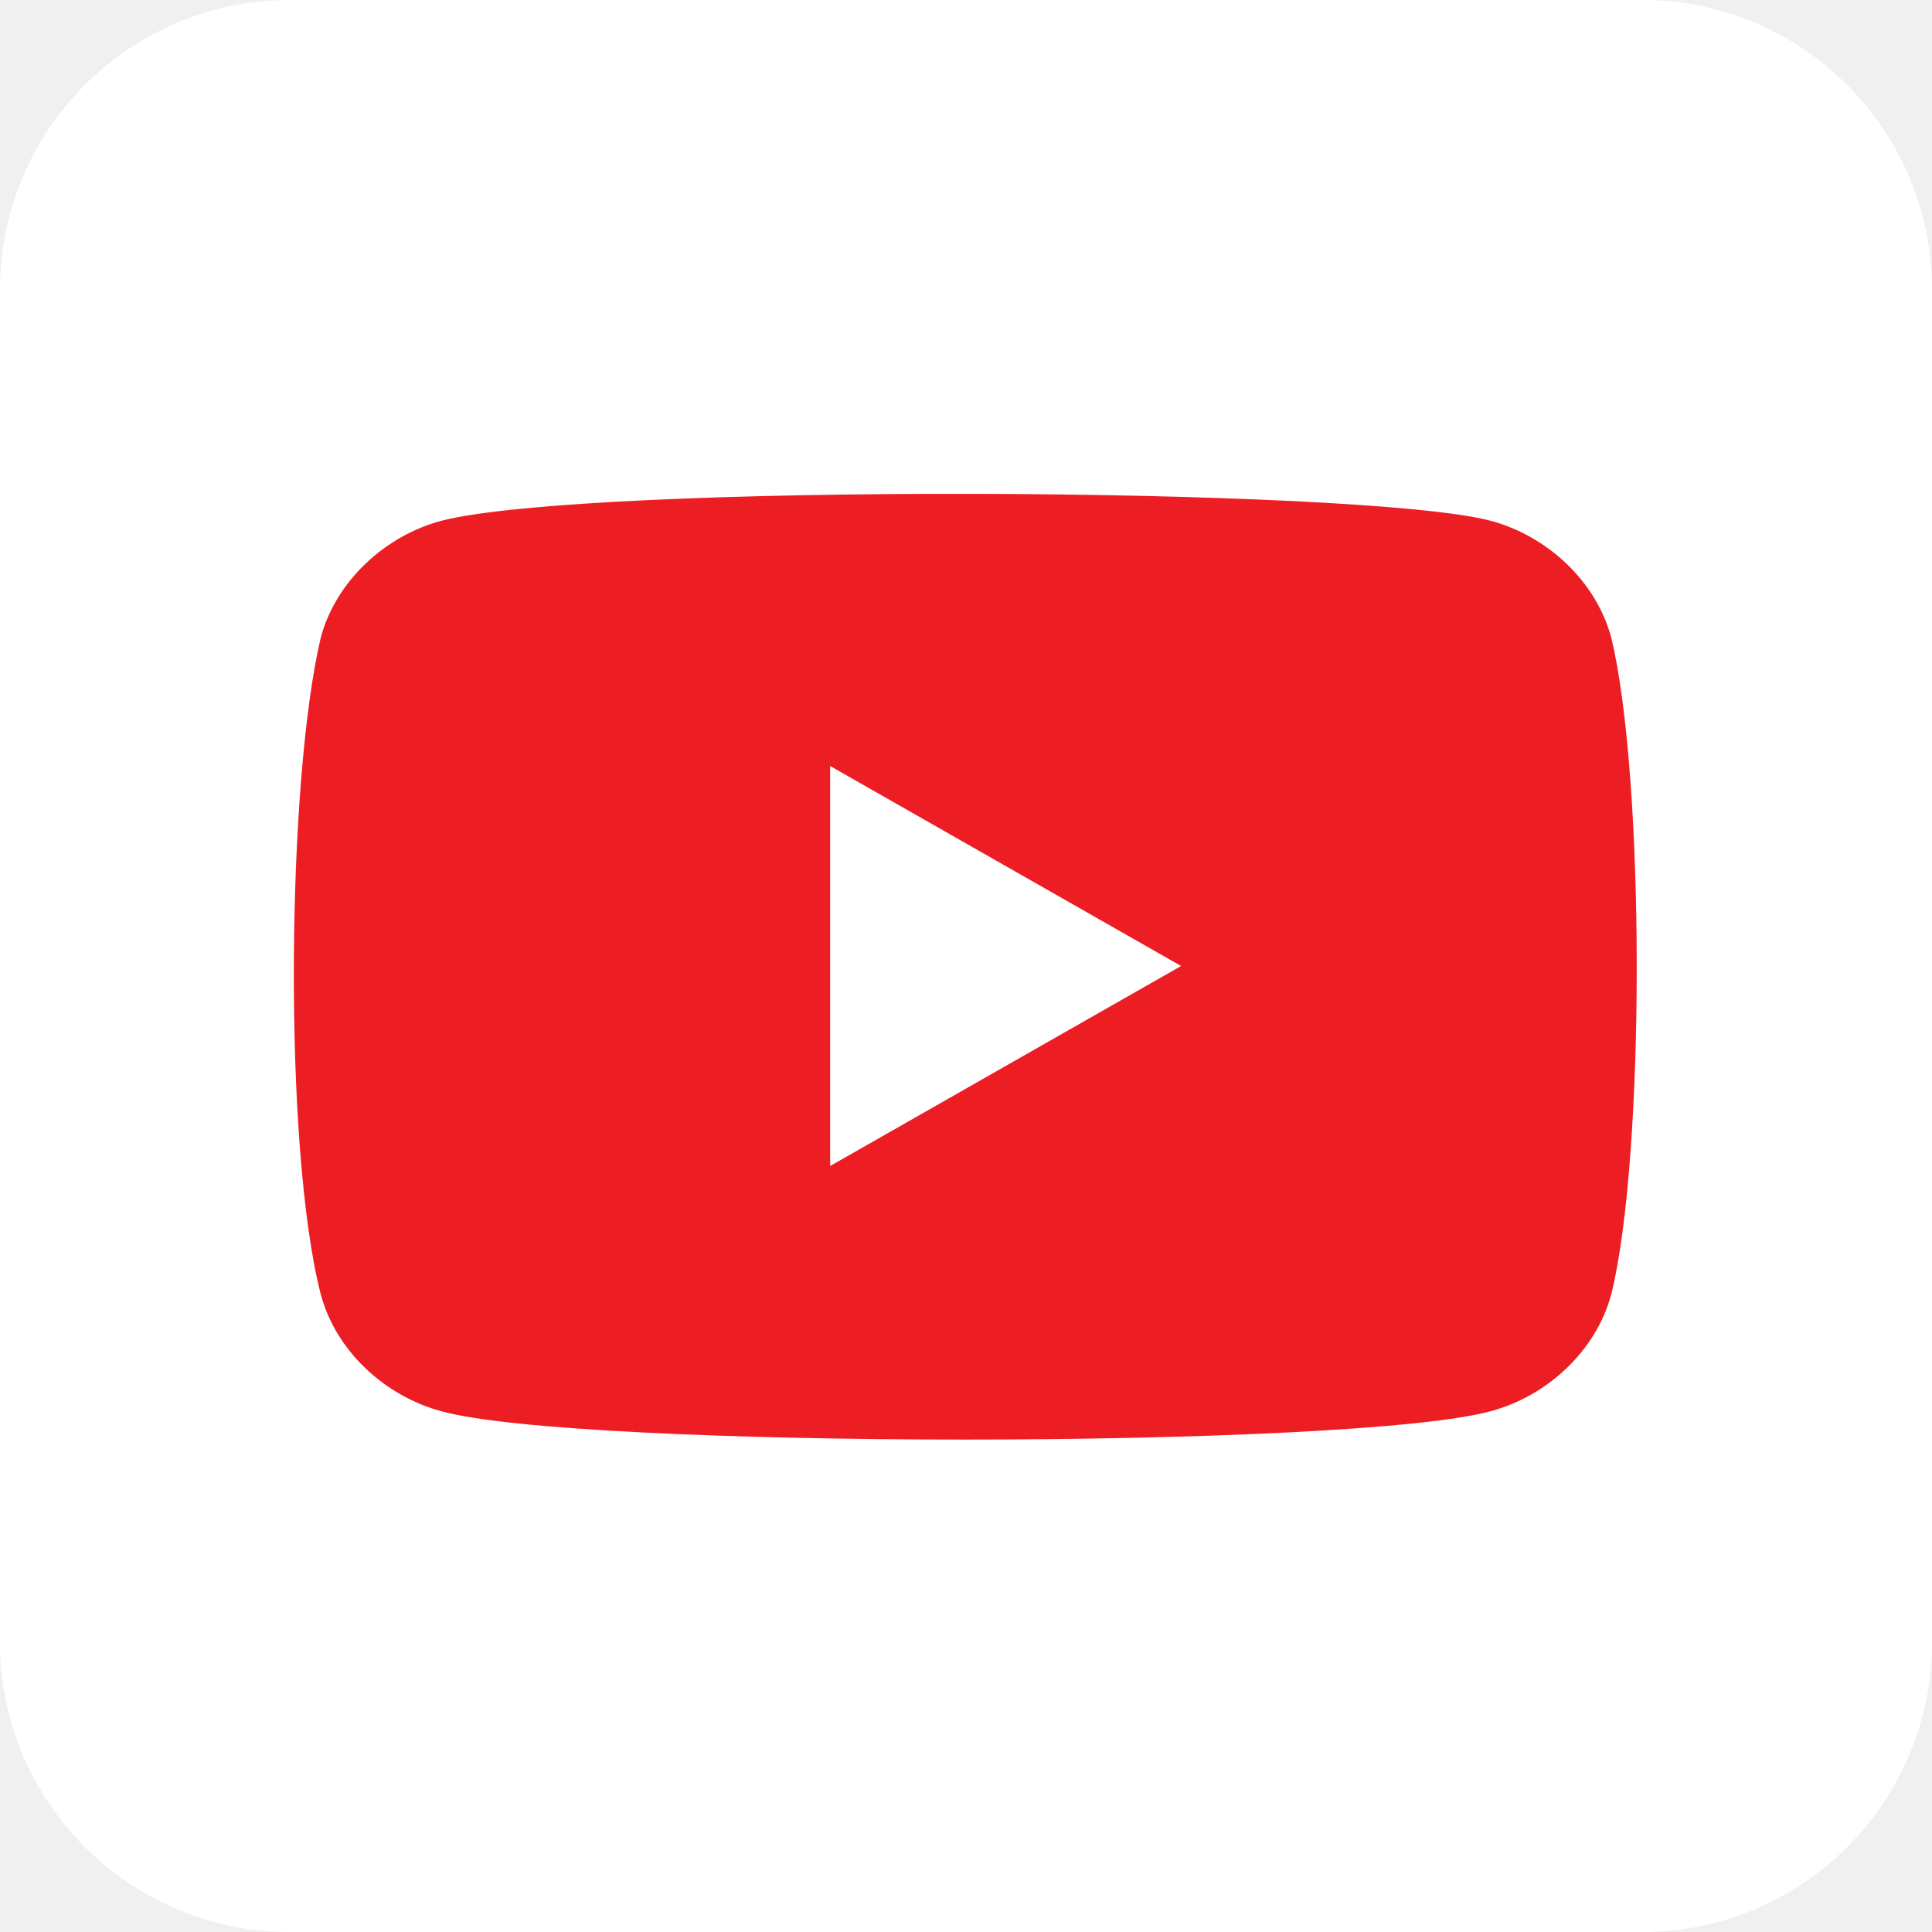
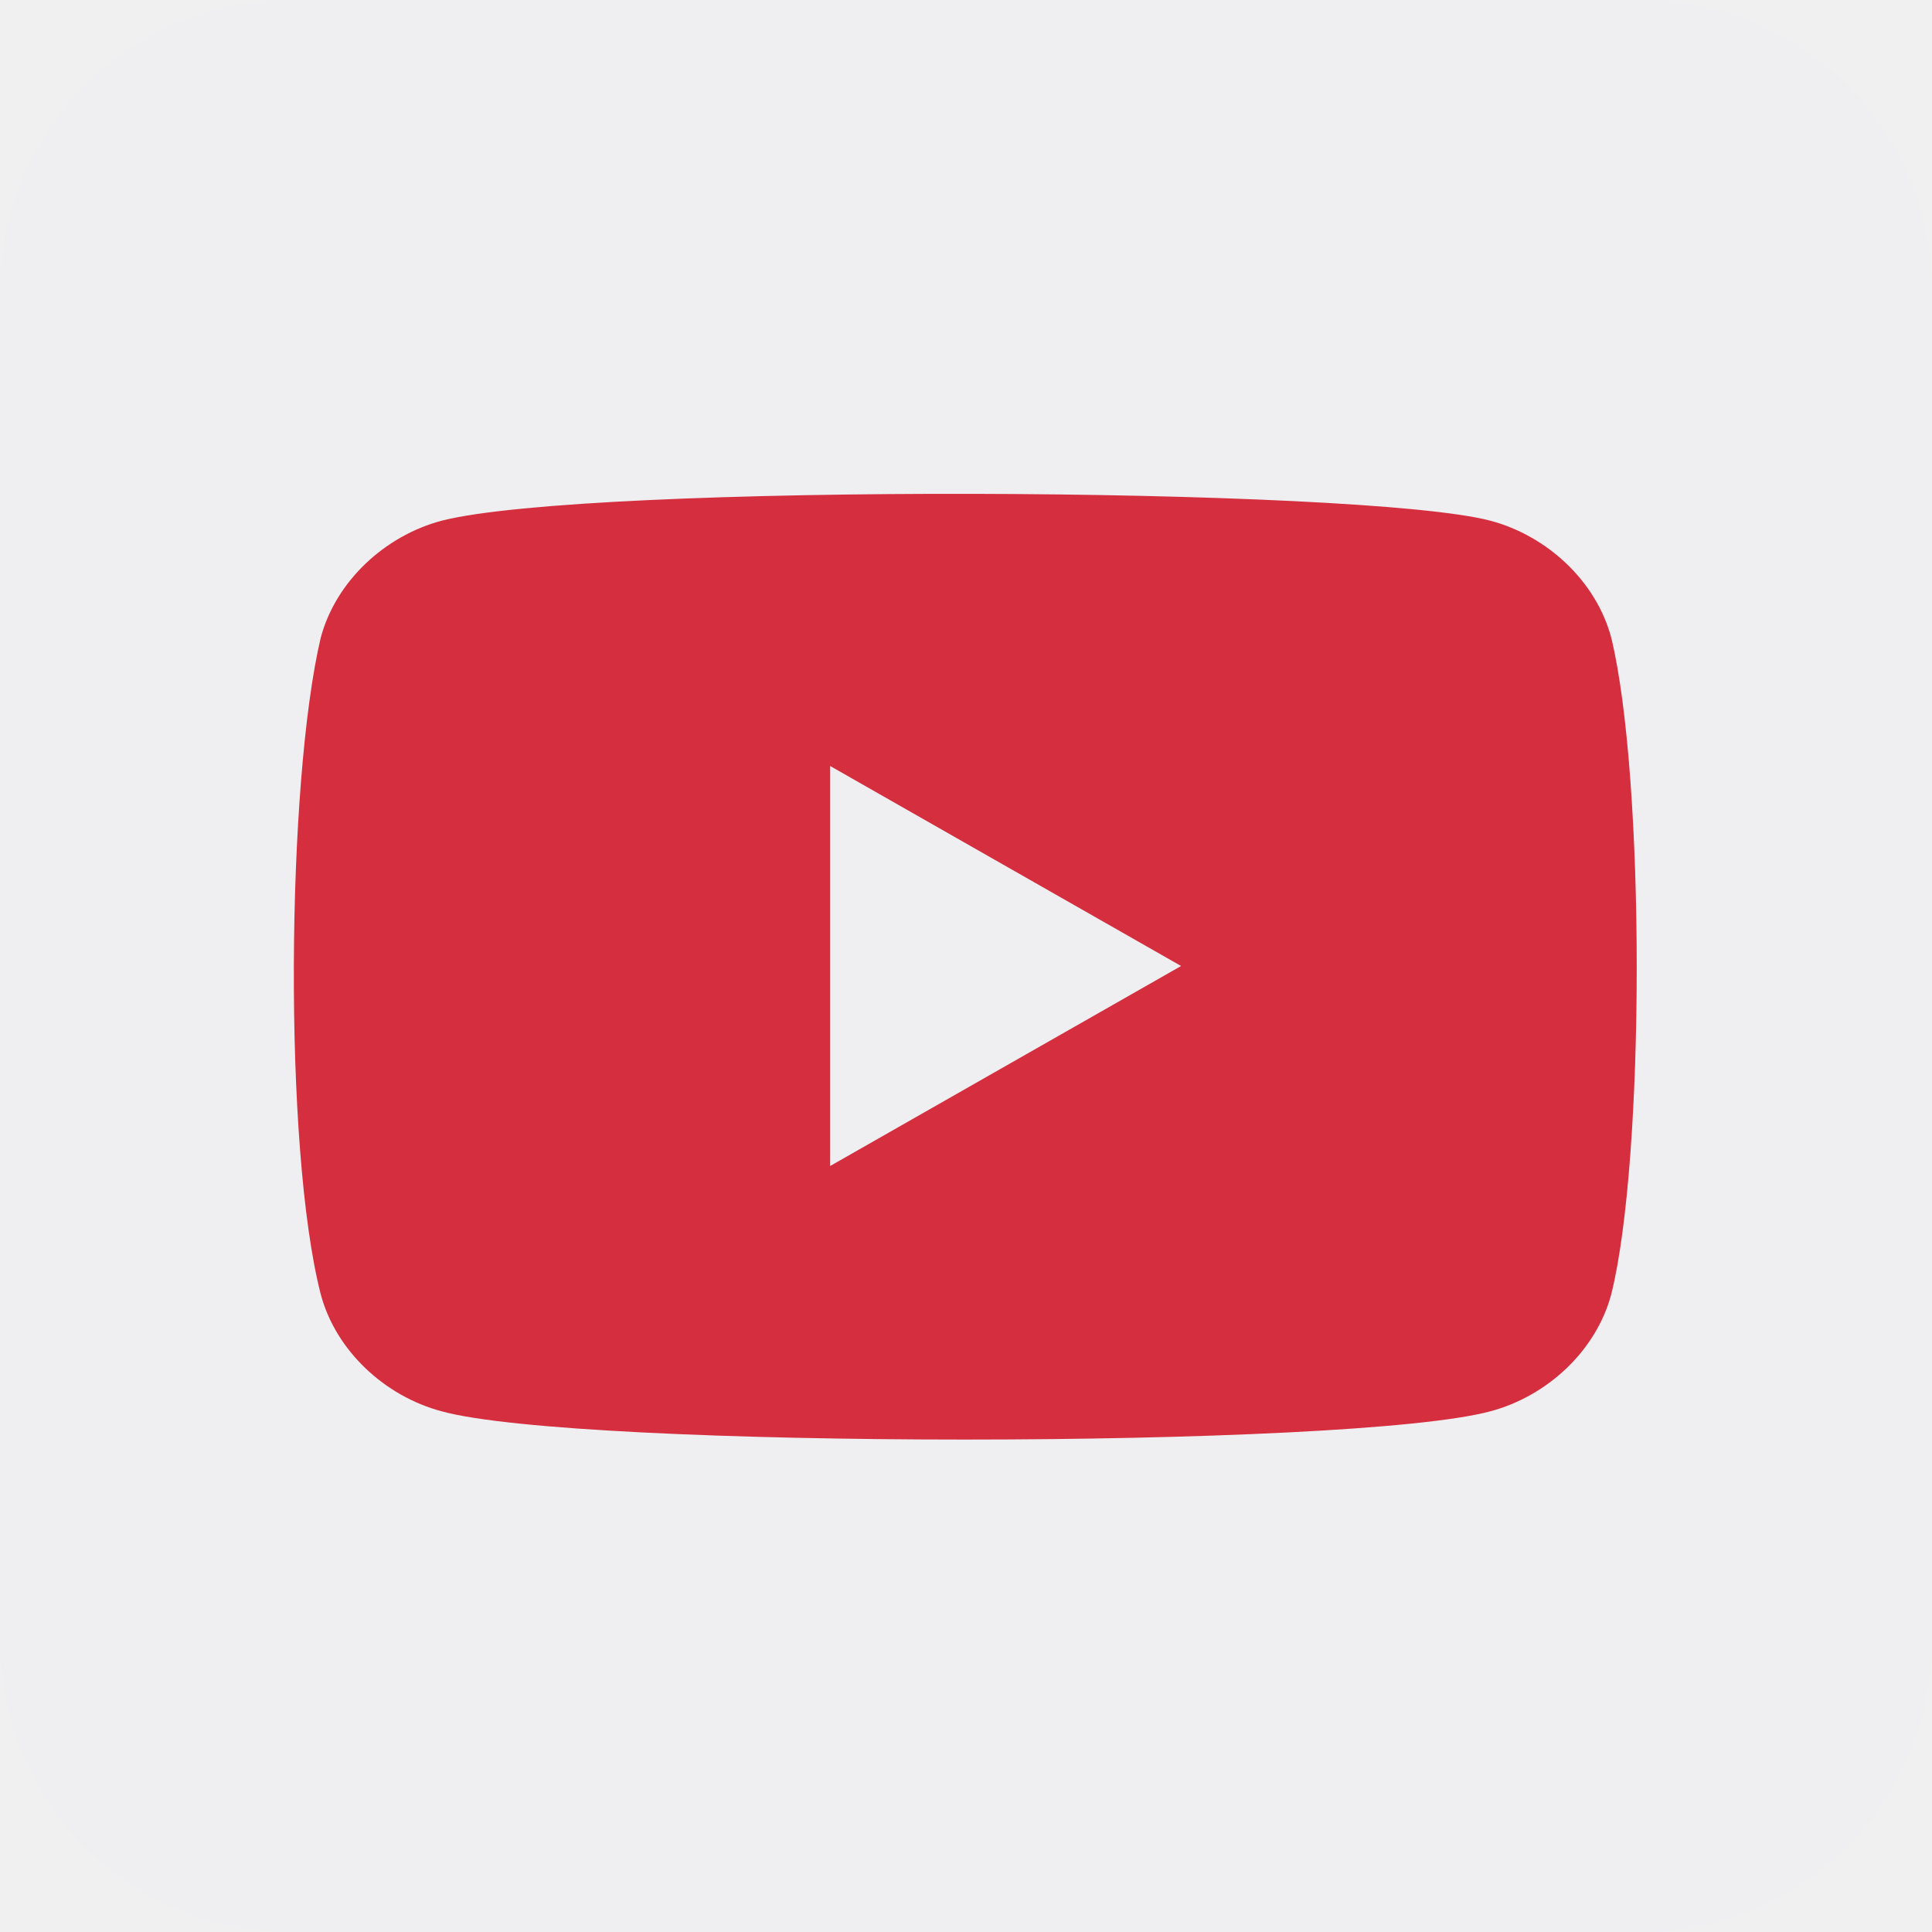
- <svg xmlns="http://www.w3.org/2000/svg" aria-label="YouTube" role="img" viewBox="0 0 512 512" fill="#fff">
+ <svg xmlns="http://www.w3.org/2000/svg" aria-label="YouTube" role="img" viewBox="0 0 512 512" fill="#efeff1">
  <rect width="512" height="512" rx="15%" />
-   <path d="m427,169c-4-15-17-27-32-31-34-9-239-10-278,0-15,4-28,16-32,31-9,38-10,135 0,174 4,15 17,27 32,31 36,10 241,10 278,0 15-4 28-16 32-31 9-36 9-137 0-174zm-207,140v-106l93,53z" fill="#ed1d24" />
+   <path d="m427,169c-4-15-17-27-32-31-34-9-239-10-278,0-15,4-28,16-32,31-9,38-10,135 0,174 4,15 17,27 32,31 36,10 241,10 278,0 15-4 28-16 32-31 9-36 9-137 0-174zm-207,140v-106l93,53z" fill="#d52f3f" />
</svg>
